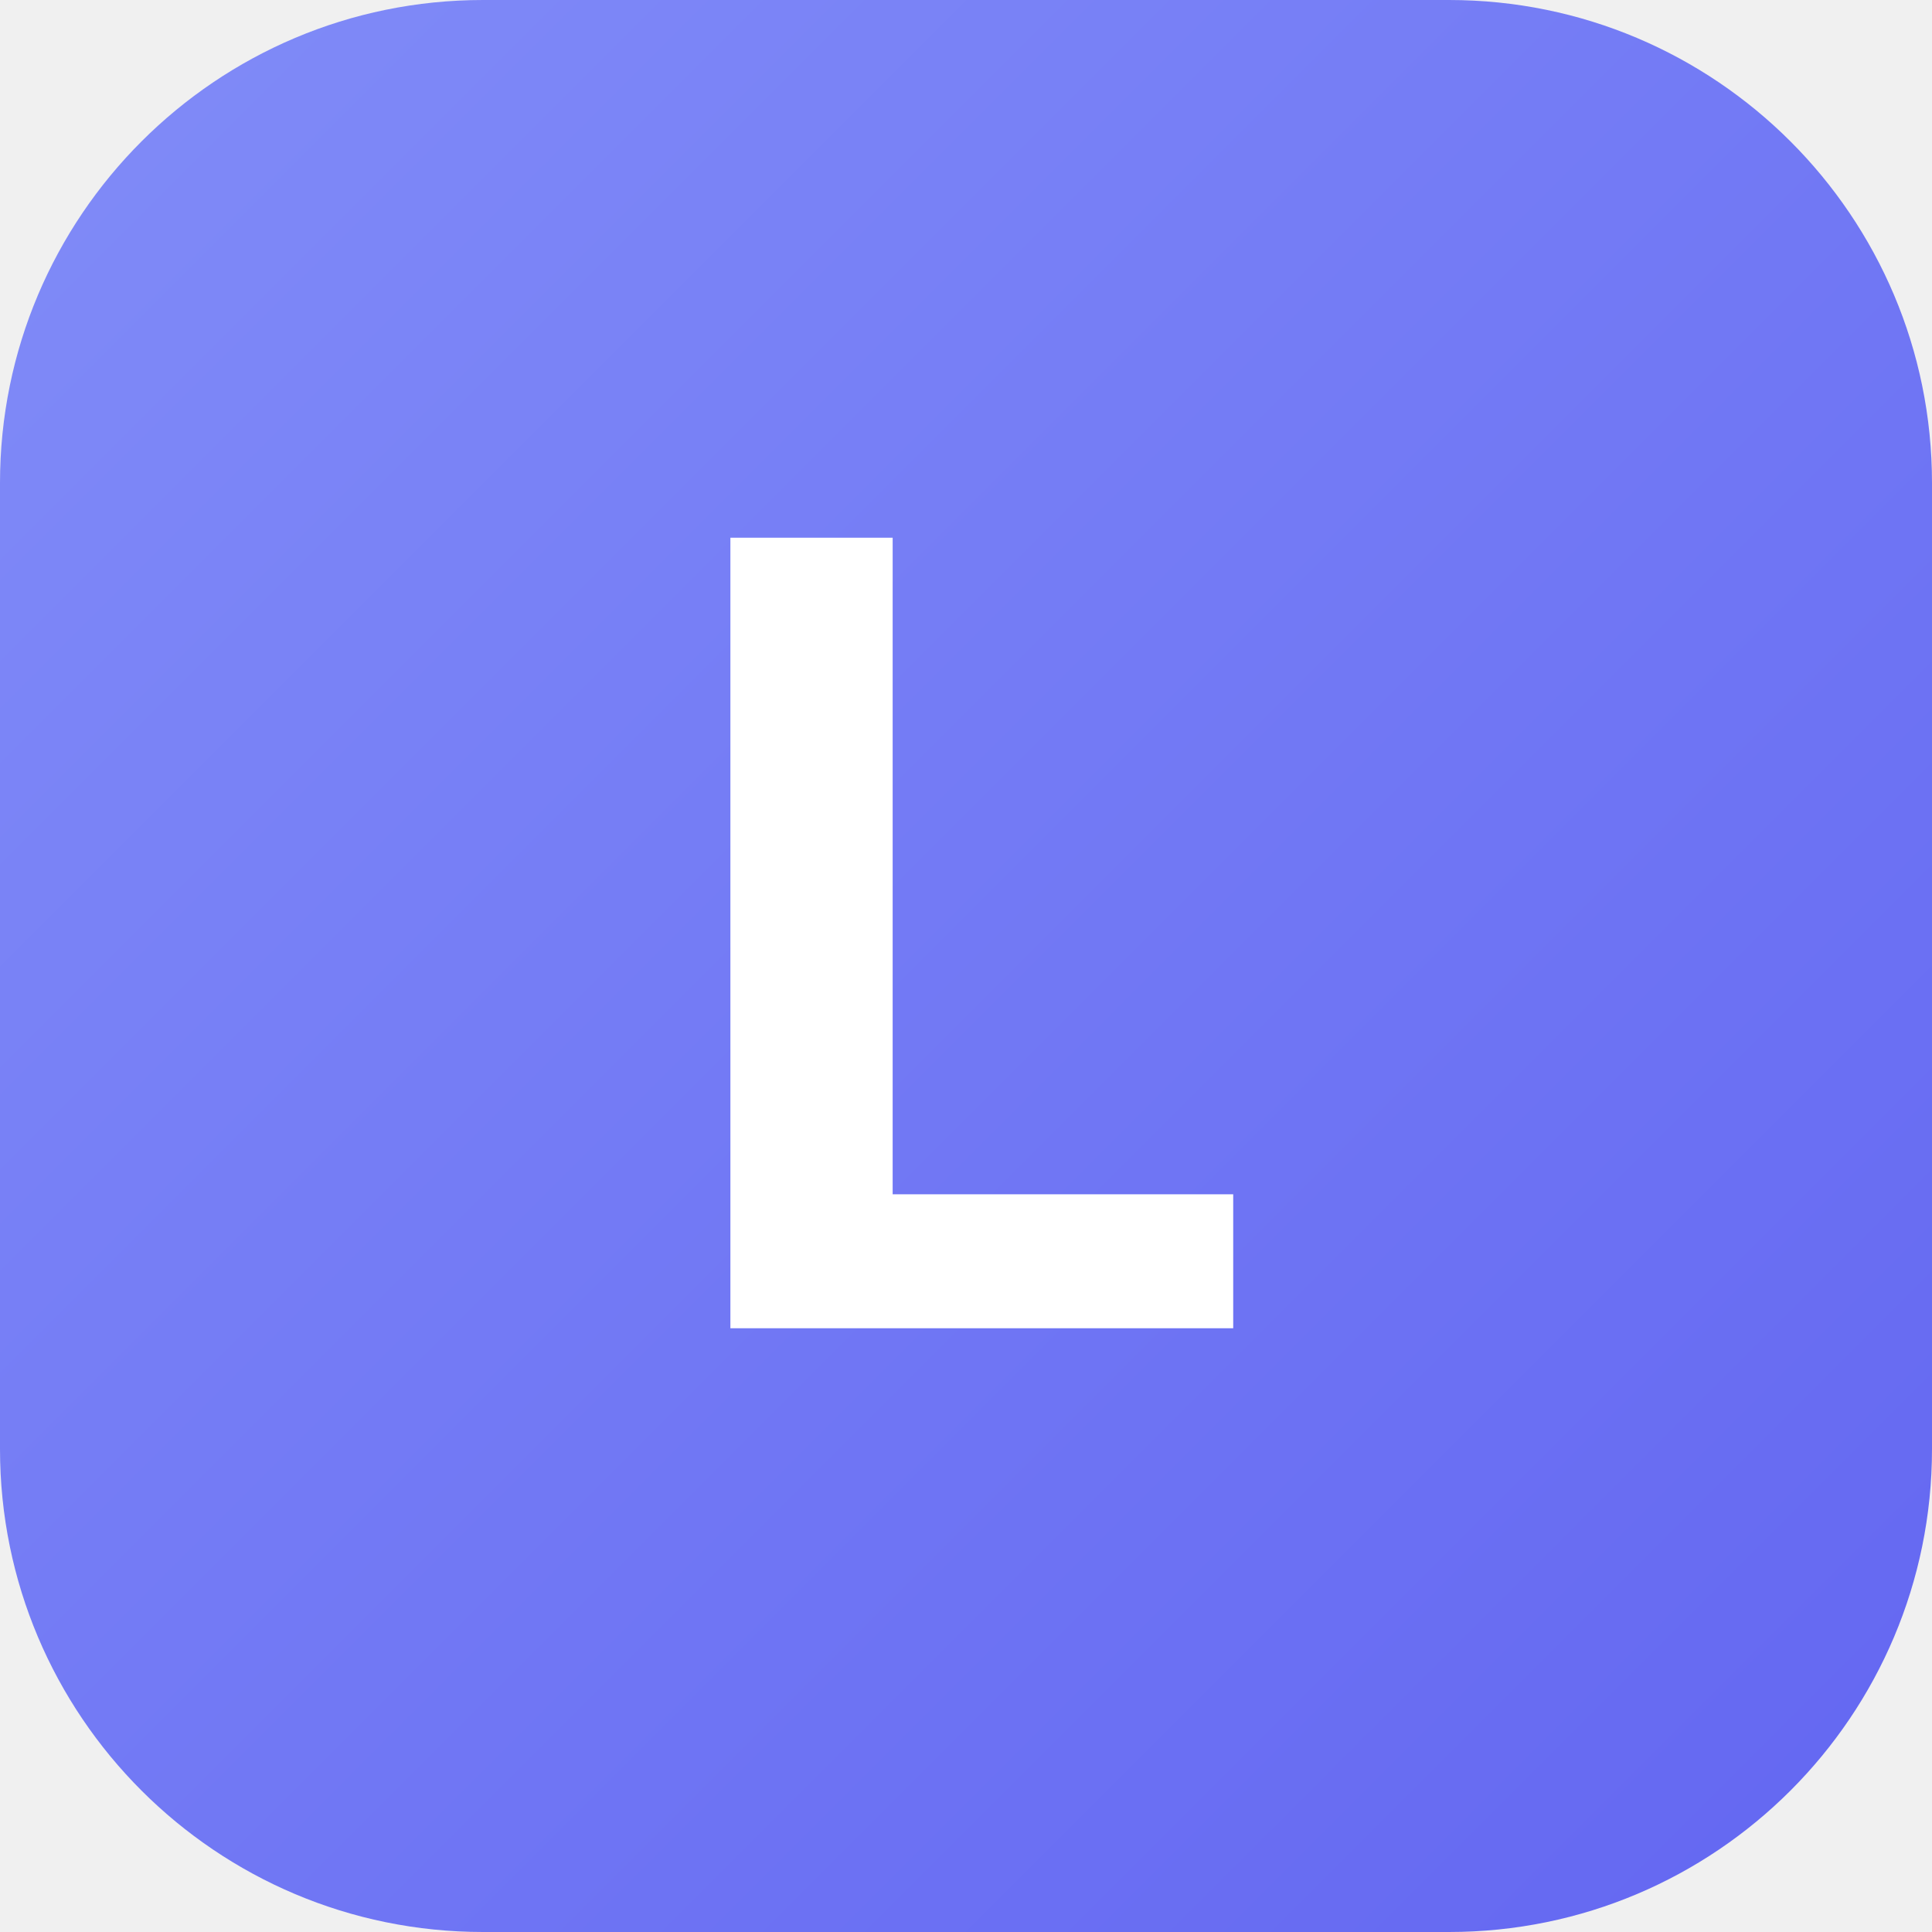
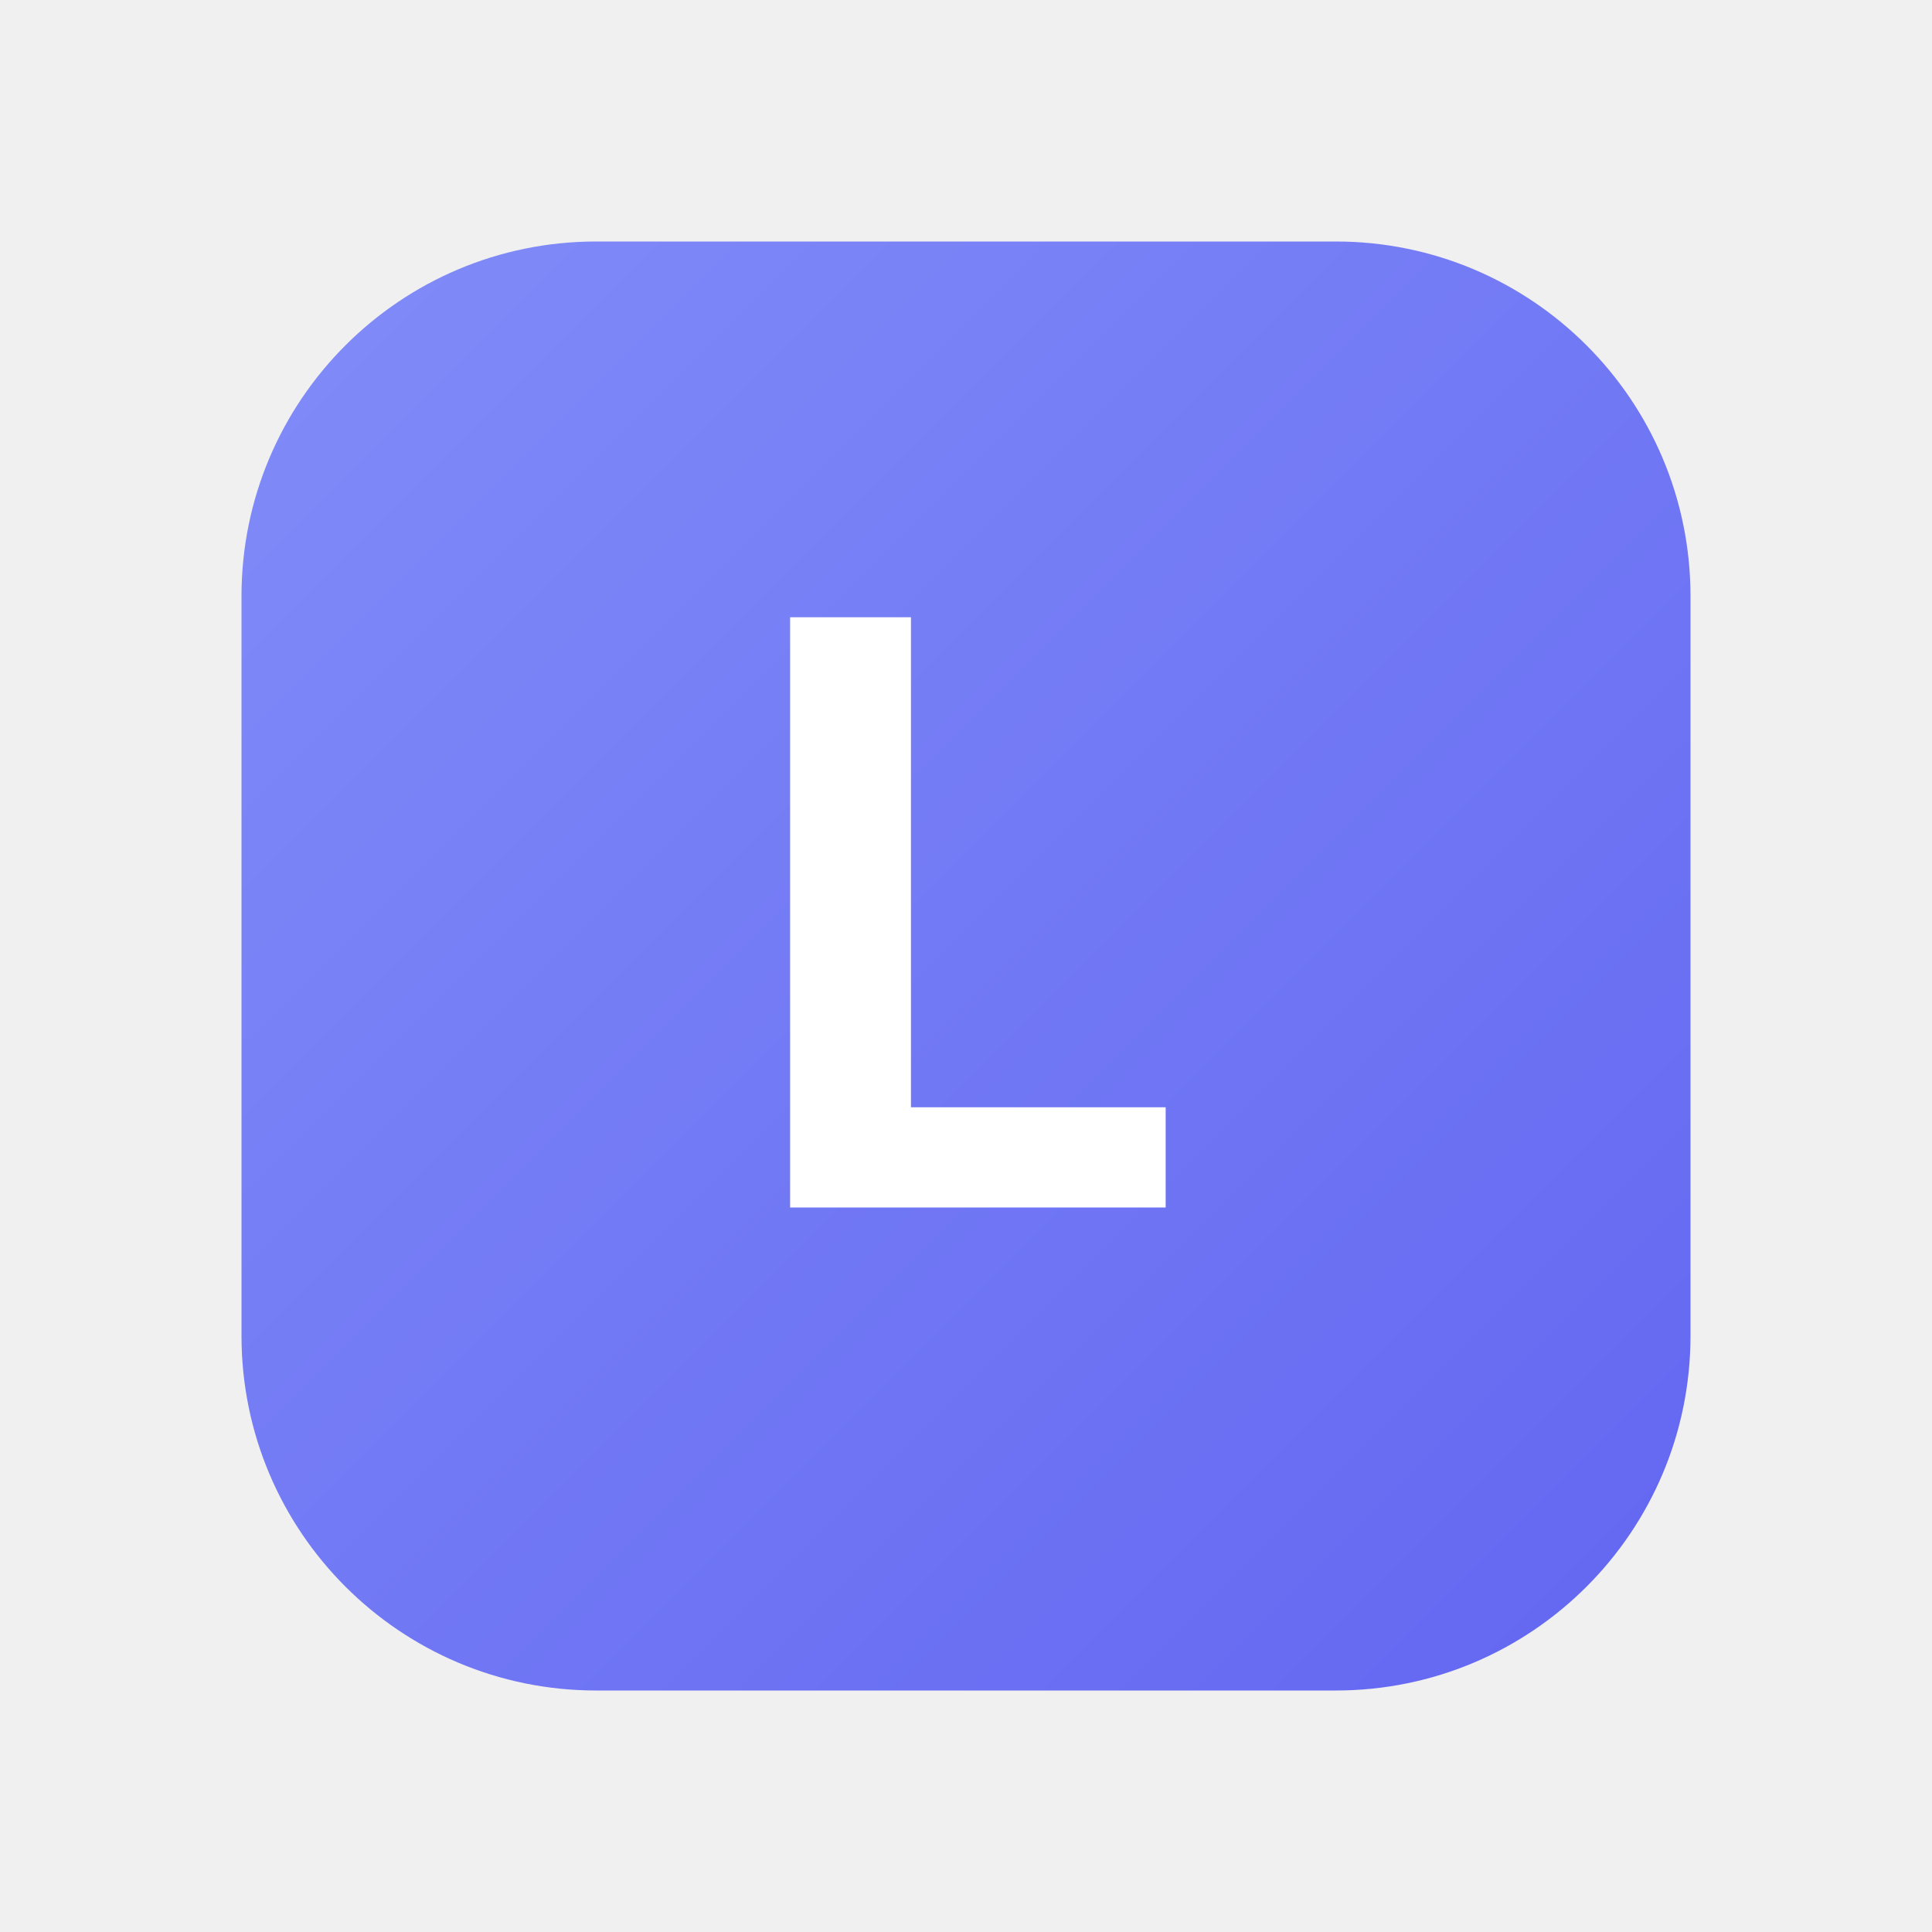
- <svg xmlns="http://www.w3.org/2000/svg" width="32" height="32" viewBox="0 0 32 32" fill="none">
+ <svg xmlns="http://www.w3.org/2000/svg" width="1024" height="1024" viewBox="0 0 1024 1024" fill="none">
  <defs>
-     <linearGradient id="grad" x1="0" y1="0" x2="32" y2="32" gradientUnits="userSpaceOnUse">
+     <linearGradient id="grad" x1="128" y1="128" x2="896" y2="896" gradientUnits="userSpaceOnUse">
      <stop offset="0%" stop-color="#818cf8" />
      <stop offset="100%" stop-color="#6366f1" />
    </linearGradient>
  </defs>
-   <rect width="32" height="32" rx="8" fill="url(#grad)" />
-   <text x="16" y="22" text-anchor="middle" font-family="Inter, sans-serif" font-weight="700" font-size="18" fill="white">L</text>
+   <rect x="128" y="128" width="768" height="768" rx="188" fill="url(#grad)" />
+   <text x="512" y="640" text-anchor="middle" font-family="Inter, -apple-system, sans-serif" font-weight="700" font-size="430" fill="white">L</text>
</svg>
